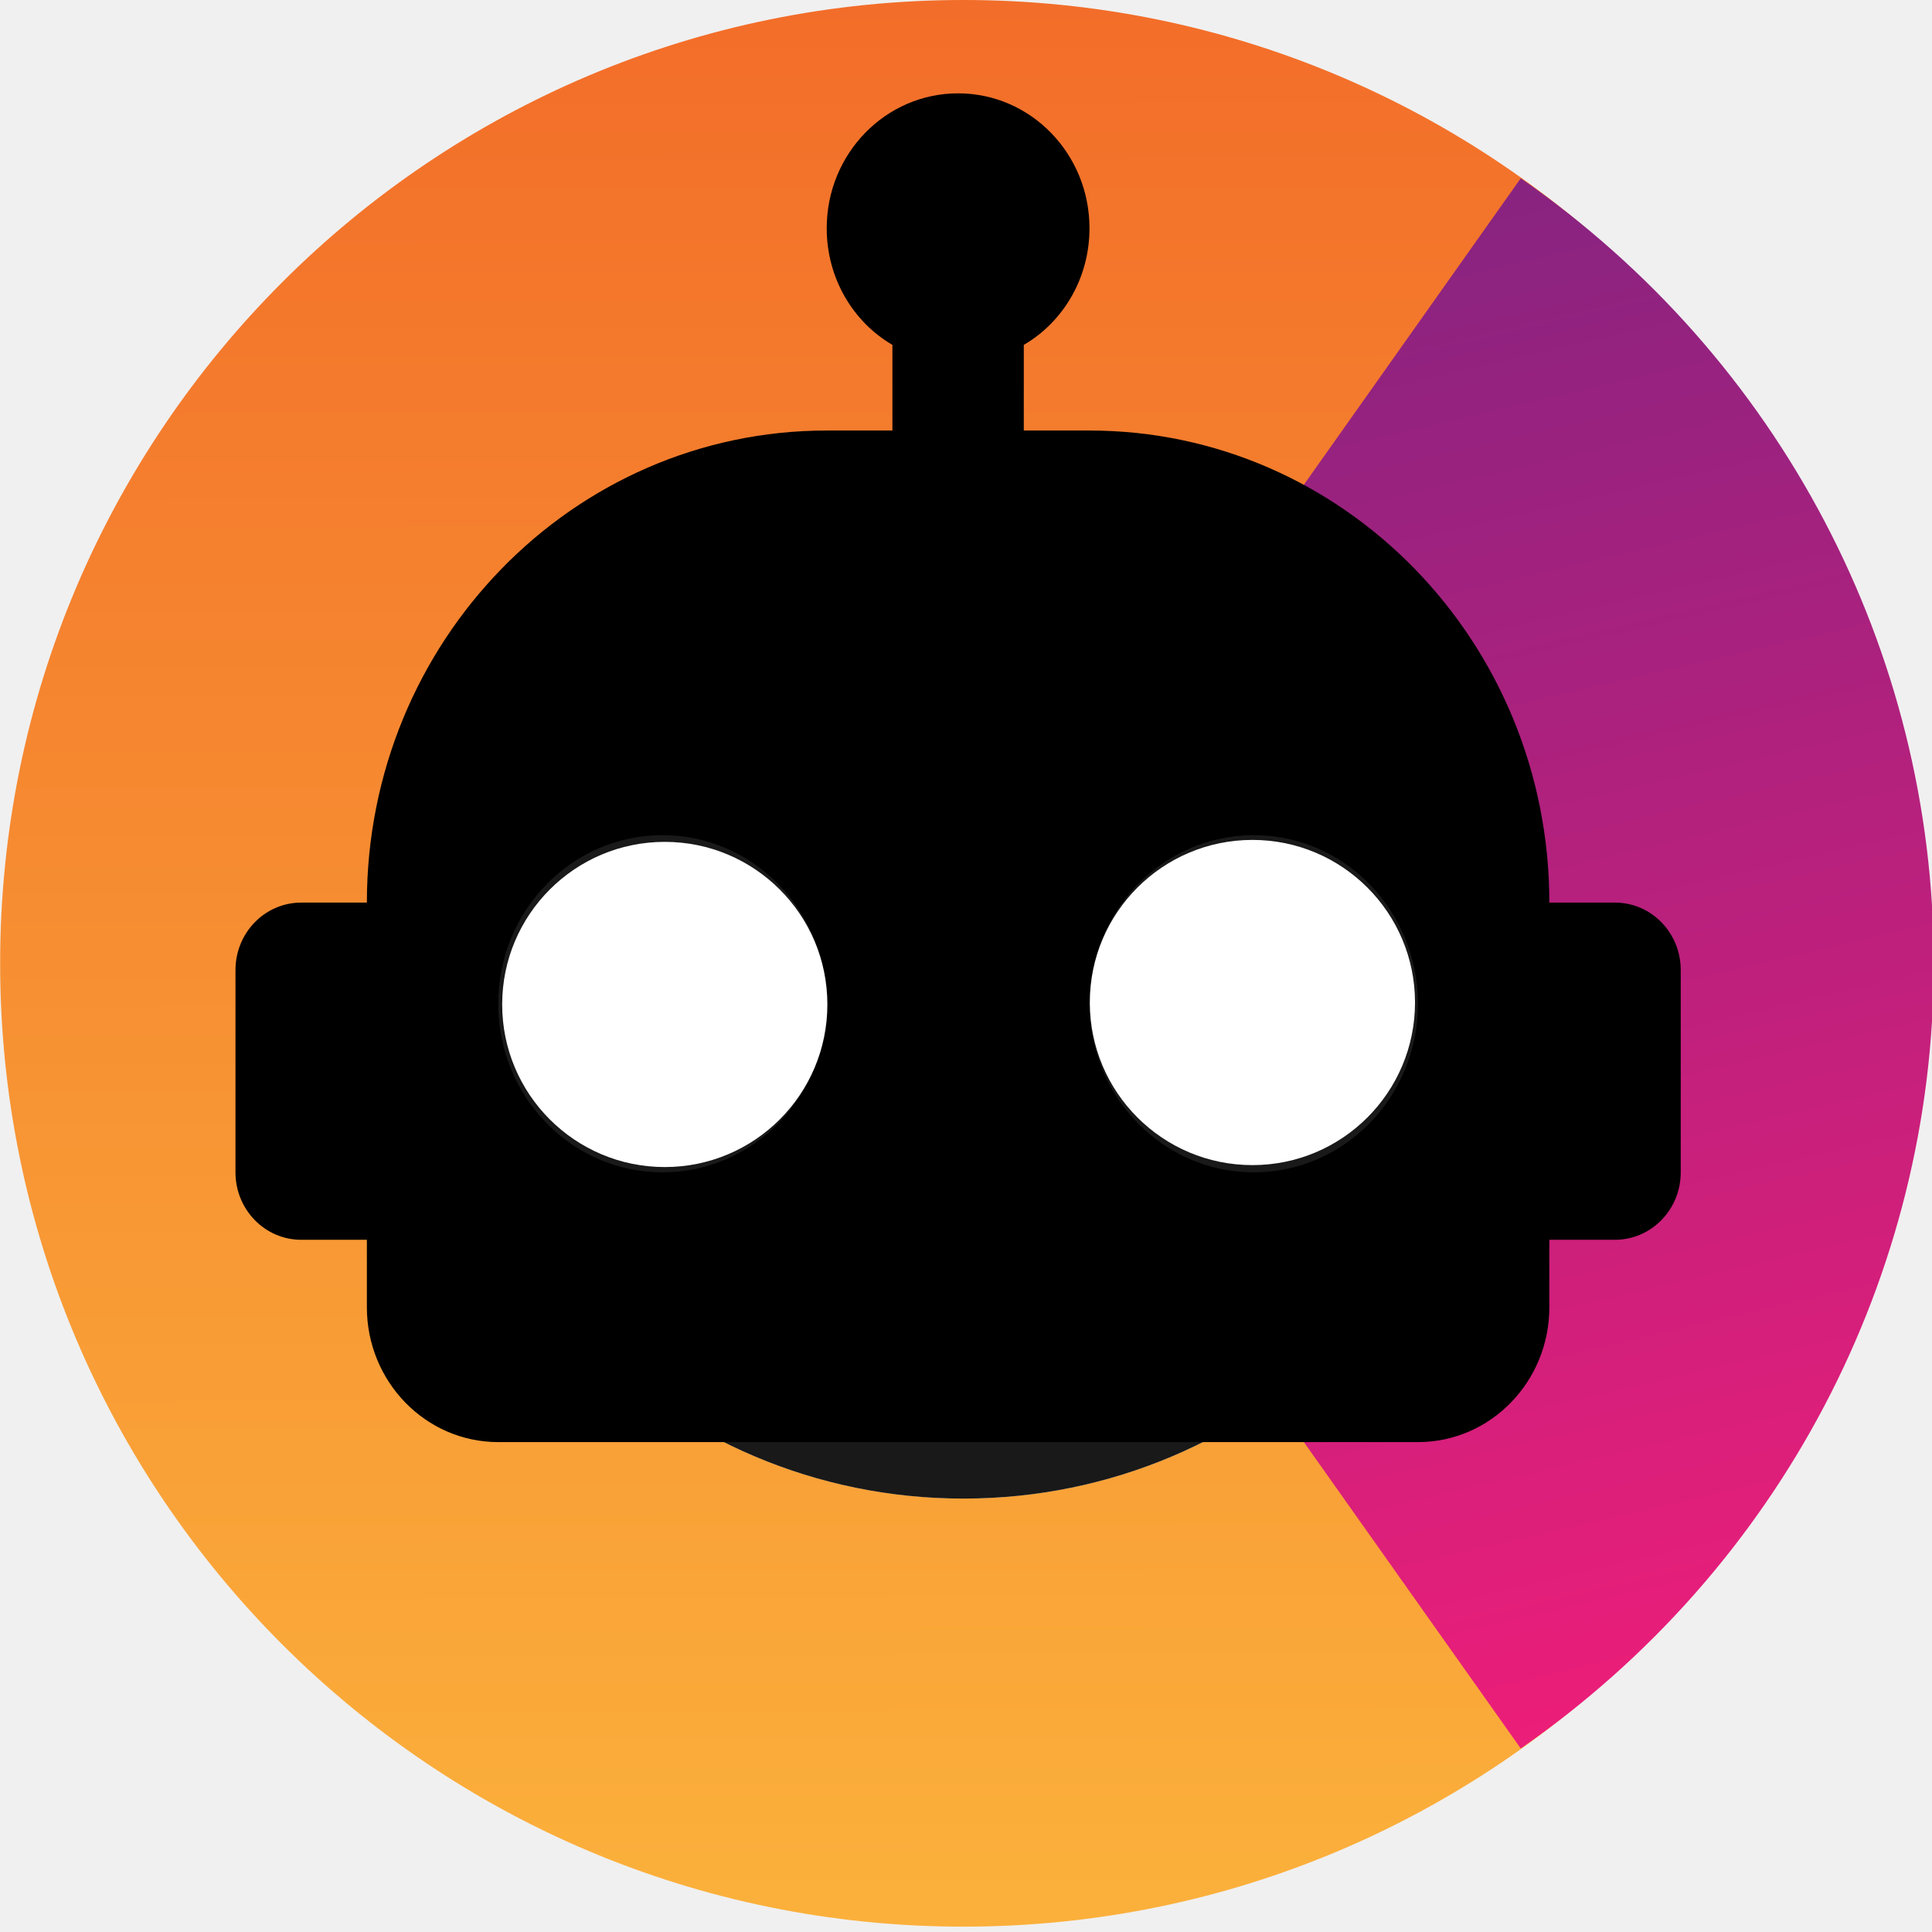
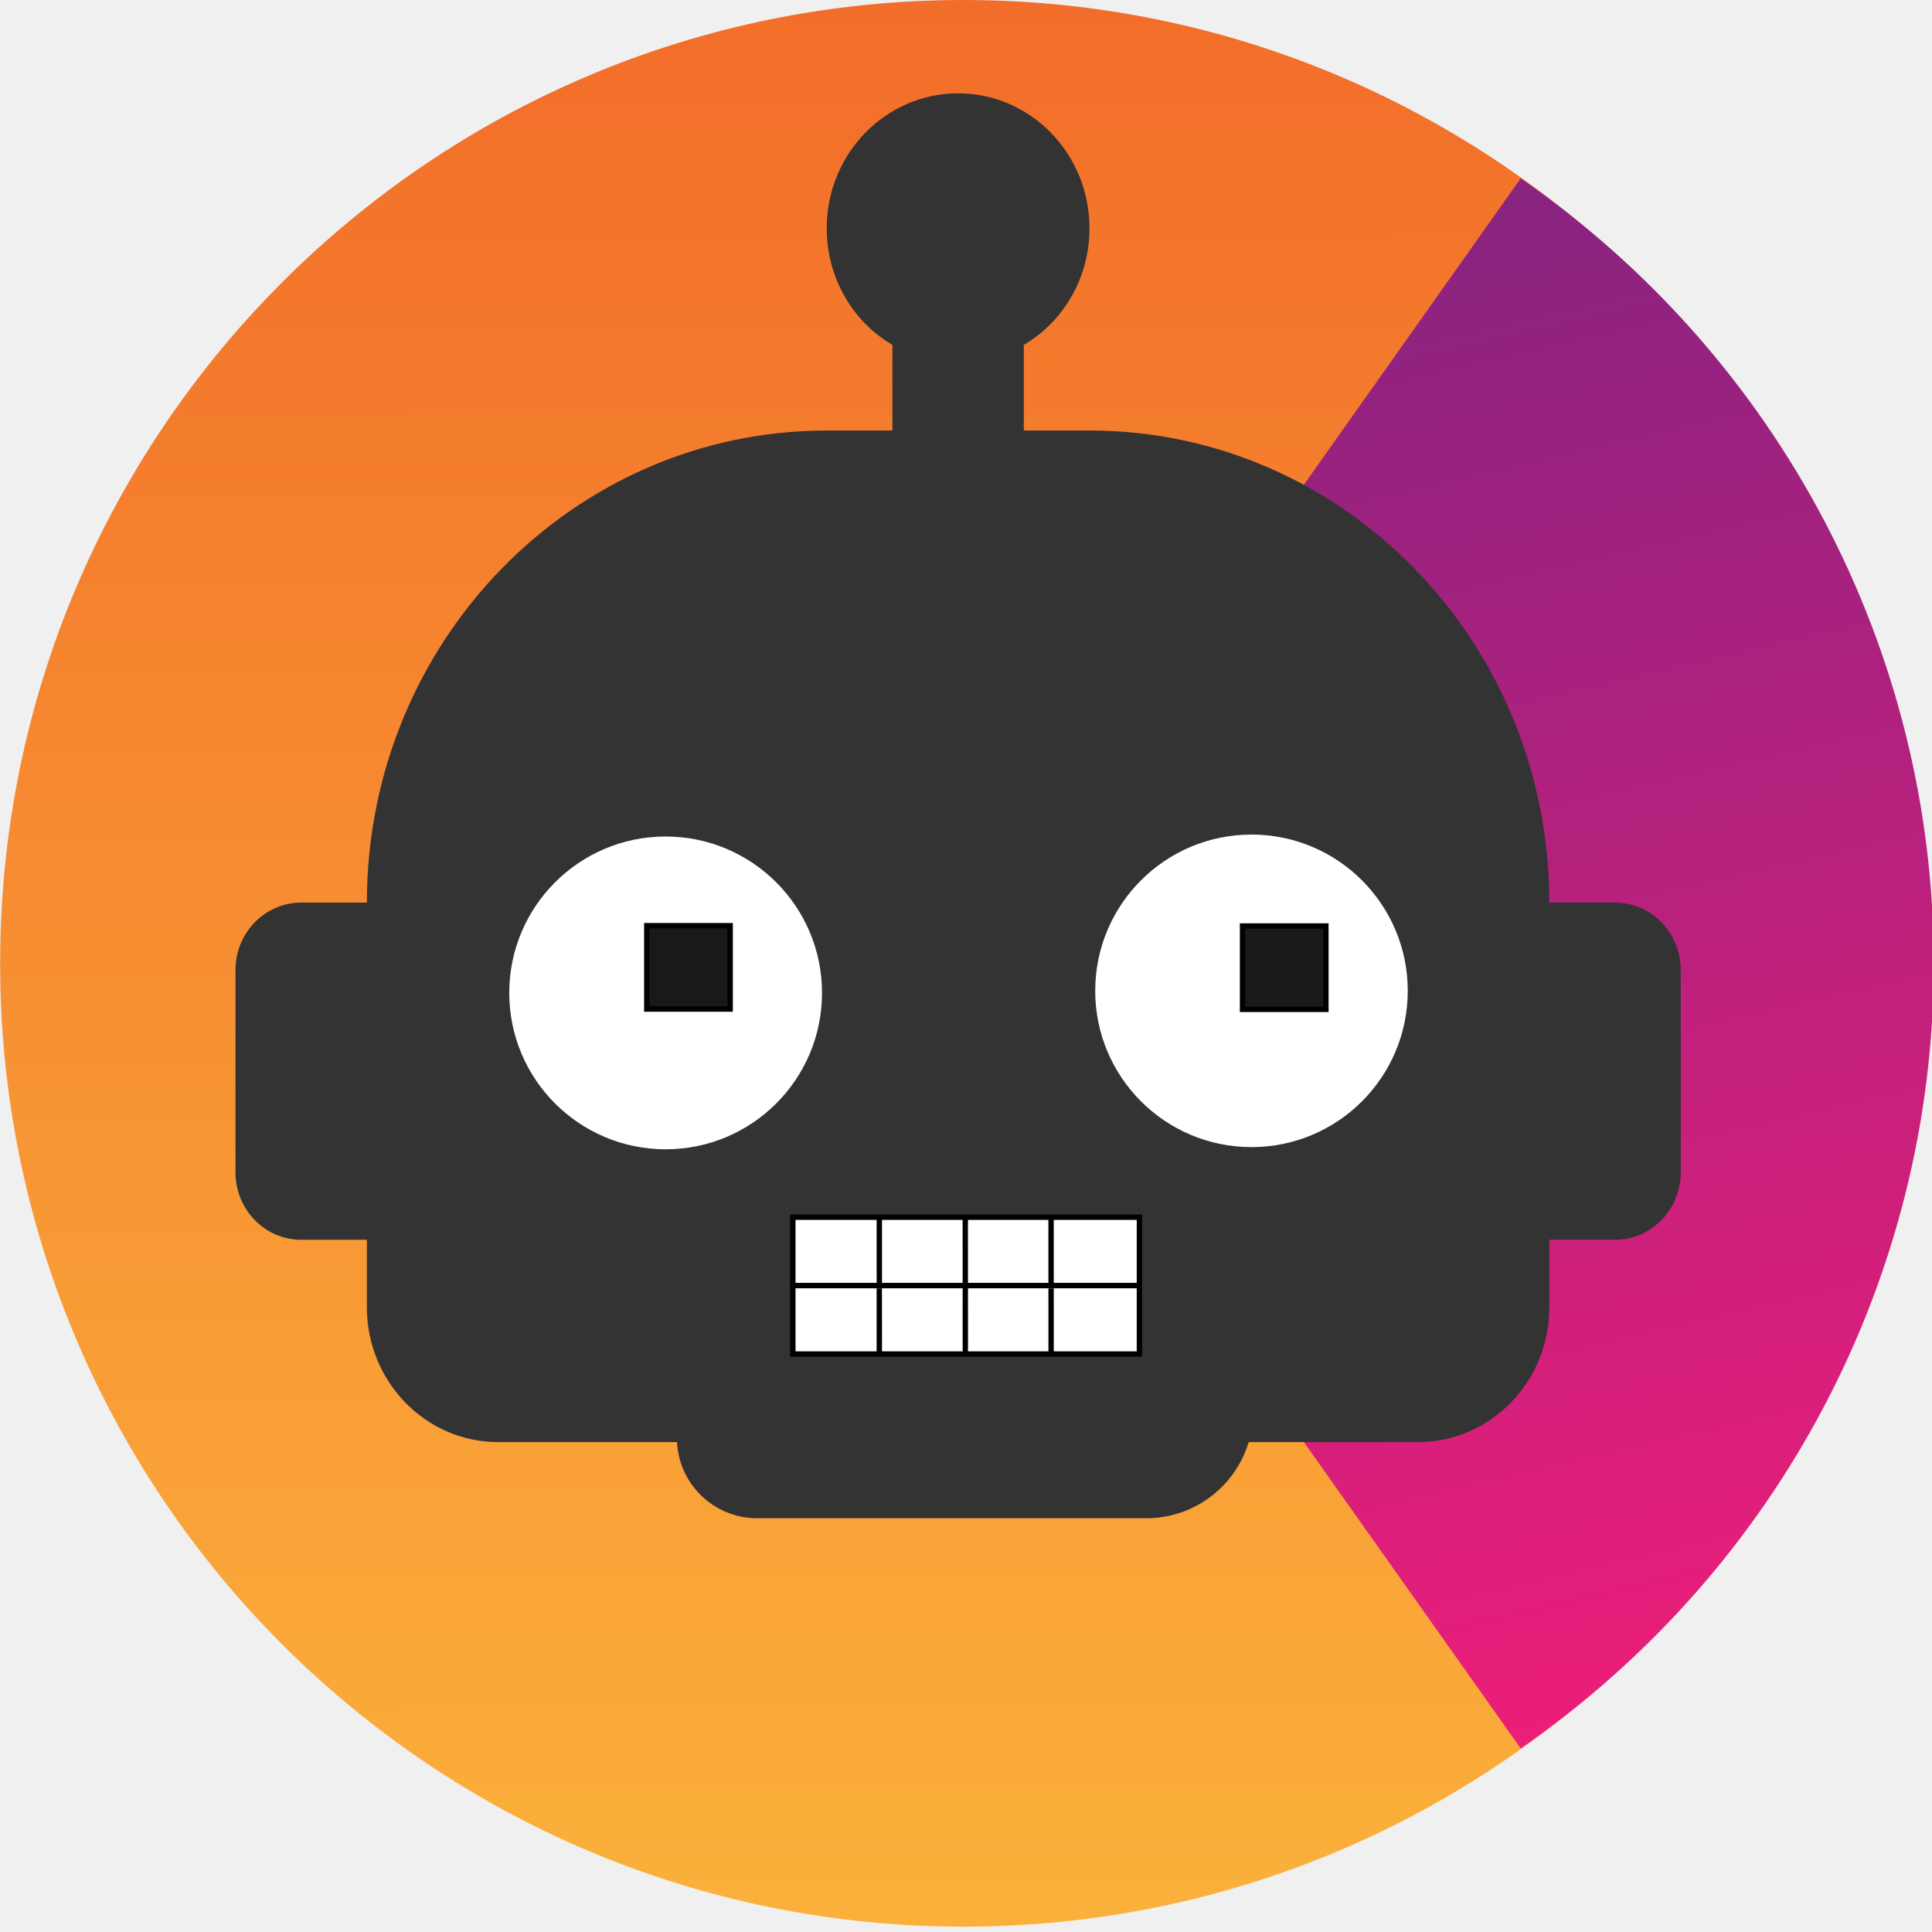
<svg xmlns="http://www.w3.org/2000/svg" xmlns:ns1="https://boxy-svg.com" xmlns:xlink="http://www.w3.org/1999/xlink" viewBox="0 0 361 361">
  <defs>
    <linearGradient id="b" ns1:pinned="true">
      <stop offset="0" stop-color="#fbb03b" />
      <stop offset="1" stop-color="#f05a24" />
    </linearGradient>
    <linearGradient id="a" ns1:pinned="true">
      <stop offset="0" stop-color="#5f2583" />
      <stop offset="1" stop-color="#ed1e79" />
    </linearGradient>
    <linearGradient id="d" x1="973.216" x2="973.216" y1="100.665" y2="388.077" gradientTransform="matrix(.97413 -.22842 .31045 1.35247 -95.3 85.515)" gradientUnits="userSpaceOnUse" xlink:href="#a" />
    <linearGradient id="c" x1="188.919" x2="188.919" y1="1.638" y2="361.638" gradientTransform="matrix(-1 .0016 -.00202 -1.25907 376.78 357.265)" gradientUnits="userSpaceOnUse" xlink:href="#b" />
  </defs>
  <g transform="translate(-69.987 -69.986)">
    <path fill="url(#c)" d="M8.919 181.638a180 180 0 1 0 360 0 180 180 0 1 0-360 0Zm80 0a100 100 0 0 1 200 0 100 100 0 0 1-200 0Z" transform="translate(61.094 68.348)" />
    <path fill="url(#d)" d="M958.327 100.665a175.433 175.433 0 0 1 0 287.412l-45.03-64.31a96.924 96.924 0 0 0 0-158.791Z" paint-order="stroke" transform="matrix(1.03173 0 0 1.0208 -634.597 .545)" />
-     <circle cx="250" cy="250" r="100" fill="#191919" />
+     <circle cx="250" cy="250" r="100" style="fill: rgb(51, 51, 51);" />
  </g>
-   <path fill="currentColor" d="M 179.024 17.441 C 192.582 17.441 203.574 28.724 203.574 42.644 C 203.574 51.968 198.665 60.158 191.3 64.442 L 191.3 80.445 L 203.574 80.445 C 251.029 80.445 289.5 119.937 289.5 168.653 L 301.773 168.653 C 308.552 168.653 314.049 174.294 314.049 181.252 L 314.049 219.056 C 314.049 226.016 308.552 231.658 301.773 231.658 L 289.5 231.658 L 289.5 244.259 C 289.5 258.176 278.507 269.461 264.95 269.461 L 93.1 269.461 C 79.54 269.461 68.551 258.176 68.551 244.259 L 68.551 231.658 L 56.275 231.658 C 49.495 231.658 44 226.016 44 219.056 L 44 181.252 C 44 174.294 49.495 168.653 56.275 168.653 L 68.551 168.653 C 68.551 119.937 107.02 80.445 154.475 80.445 L 166.749 80.445 L 166.749 64.442 C 159.384 60.158 154.475 51.968 154.475 42.644 C 154.475 28.724 165.465 17.441 179.024 17.441 M 123.788 156.051 C 106.839 156.051 93.1 170.155 93.1 187.554 C 93.1 204.952 106.839 219.056 123.788 219.056 C 140.735 219.056 154.475 204.952 154.475 187.554 C 154.475 170.155 140.735 156.051 123.788 156.051 M 234.261 156.051 C 217.313 156.051 203.574 170.155 203.574 187.554 C 203.574 204.952 217.313 219.056 234.261 219.056 C 251.211 219.056 264.95 204.952 264.95 187.554 C 264.95 170.155 251.211 156.051 234.261 156.051 Z" style="" />
-   <circle cx="124.215" cy="187.687" r="30.382" fill="#fff" style="" />
-   <circle cx="234.018" cy="187.323" r="30.382" fill="#fff" style="" />
+   <path style="stroke: rgb(0, 0, 0); fill: rgb(51, 51, 51); stroke-width: 0px;" d="M 141.482 217.444 H 219.17 A 15 15 0 0 1 234.17 232.444 V 263.693 A 20 20 0 0 1 214.17 283.693 H 141.482 A 15 15 0 0 1 126.482 268.693 V 232.444 A 15 15 0 0 1 141.482 217.444 Z" ns1:shape="rect 126.482 217.444 107.688 66.249 15 15 20 15 1@5179be3d" />
+   <path d="M 179.024 17.441 C 192.582 17.441 203.574 28.724 203.574 42.644 C 203.574 51.968 198.665 60.158 191.3 64.442 L 191.3 80.445 L 203.574 80.445 C 251.029 80.445 289.5 119.937 289.5 168.653 L 301.773 168.653 C 308.552 168.653 314.049 174.294 314.049 181.252 L 314.049 219.056 C 314.049 226.016 308.552 231.658 301.773 231.658 L 289.5 231.658 L 289.5 244.259 C 289.5 258.176 278.507 269.461 264.95 269.461 L 93.1 269.461 C 79.54 269.461 68.551 258.176 68.551 244.259 L 68.551 231.658 L 56.275 231.658 C 49.495 231.658 44 226.016 44 219.056 L 44 181.252 C 44 174.294 49.495 168.653 56.275 168.653 L 68.551 168.653 C 68.551 119.937 107.02 80.445 154.475 80.445 L 166.749 80.445 L 166.749 64.442 C 159.384 60.158 154.475 51.968 154.475 42.644 C 154.475 28.724 165.465 17.441 179.024 17.441 M 123.788 156.051 C 106.839 156.051 93.1 170.155 93.1 187.554 C 93.1 204.952 106.839 219.056 123.788 219.056 C 140.735 219.056 154.475 204.952 154.475 187.554 C 154.475 170.155 140.735 156.051 123.788 156.051 M 234.261 156.051 C 217.313 156.051 203.574 170.155 203.574 187.554 C 203.574 204.952 217.313 219.056 234.261 219.056 C 251.211 219.056 264.95 204.952 264.95 187.554 C 264.95 170.155 251.211 156.051 234.261 156.051 Z" style="fill: rgb(51, 51, 51);" />
+   <circle cx="124.376" cy="185.526" r="29.221" style="fill: rgb(255, 255, 255);" />
+   <circle cx="233.844" cy="185.141" r="29.2" style="fill: rgb(255, 255, 255);" />
+   <g transform="matrix(1, 0, 0, 1, -287.4522, -8.763936)">
+     <rect x="435.597" y="236.208" width="64.756" height="12.783" style="stroke: rgb(0, 0, 0); fill: rgb(255, 255, 255);" />
+     <line style="fill: rgb(216, 216, 216); stroke: rgb(0, 0, 0);" x1="451.754" y1="236.522" x2="451.758" y2="248.991" />
+     <line style="fill: rgb(216, 216, 216); stroke: rgb(0, 0, 0);" x1="467.819" y1="236.306" x2="467.823" y2="248.775" />
+     <line style="fill: rgb(216, 216, 216); stroke: rgb(0, 0, 0);" x1="483.848" y1="236.516" x2="483.852" y2="248.985" />
+     <rect x="435.597" y="248.985" width="64.756" height="12.783" style="stroke: rgb(0, 0, 0); fill: rgb(255, 255, 255);" />
+     <line style="fill: rgb(216, 216, 216); stroke: rgb(0, 0, 0);" x1="451.75" y1="249.509" x2="451.754" y2="261.978" />
+     <line style="fill: rgb(216, 216, 216); stroke: rgb(0, 0, 0);" x1="467.823" y1="249.299" x2="467.827" y2="261.768" />
+     <line style="fill: rgb(216, 216, 216); stroke: rgb(0, 0, 0);" x1="483.852" y1="249.509" x2="483.856" y2="261.978" />
+   </g>
+   <rect x="232.17" y="173.025" width="15.579" height="15.579" style="stroke: rgb(0, 0, 0); fill: rgb(25, 25, 25);" />
+   <rect x="120.853" y="172.966" width="15.579" height="15.579" style="stroke: rgb(0, 0, 0); fill: rgb(25, 25, 25);" />
</svg>
